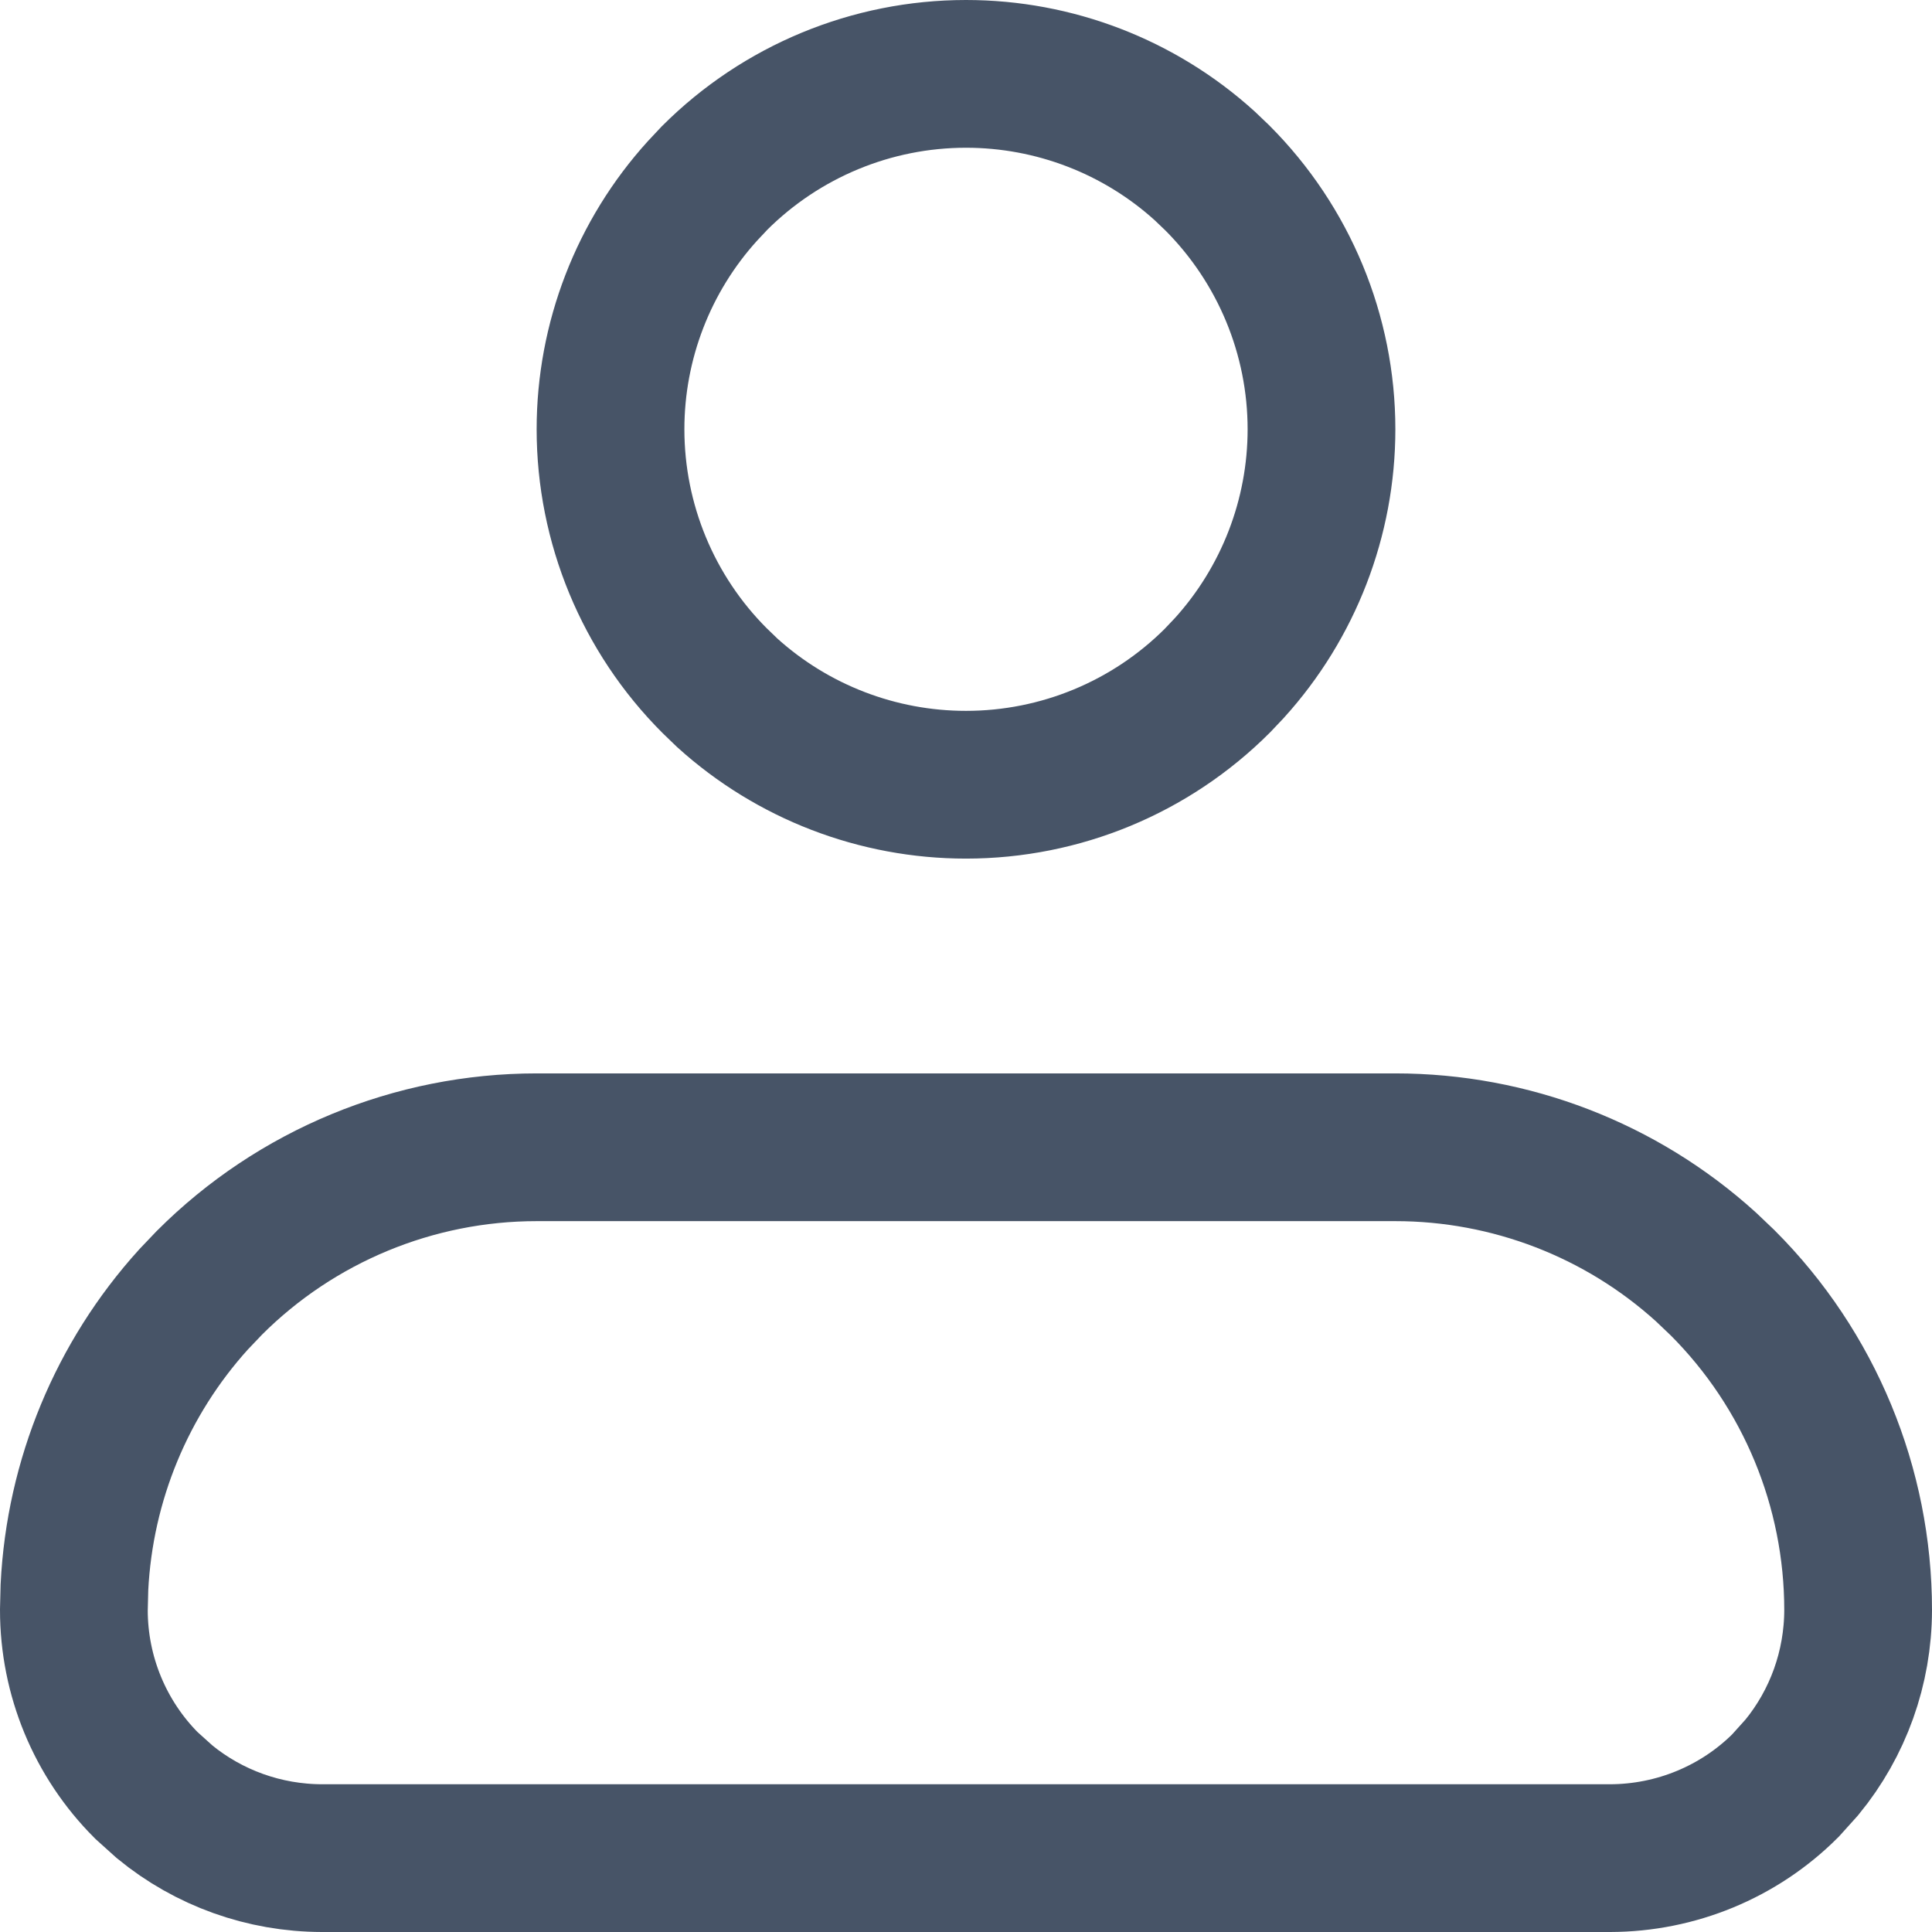
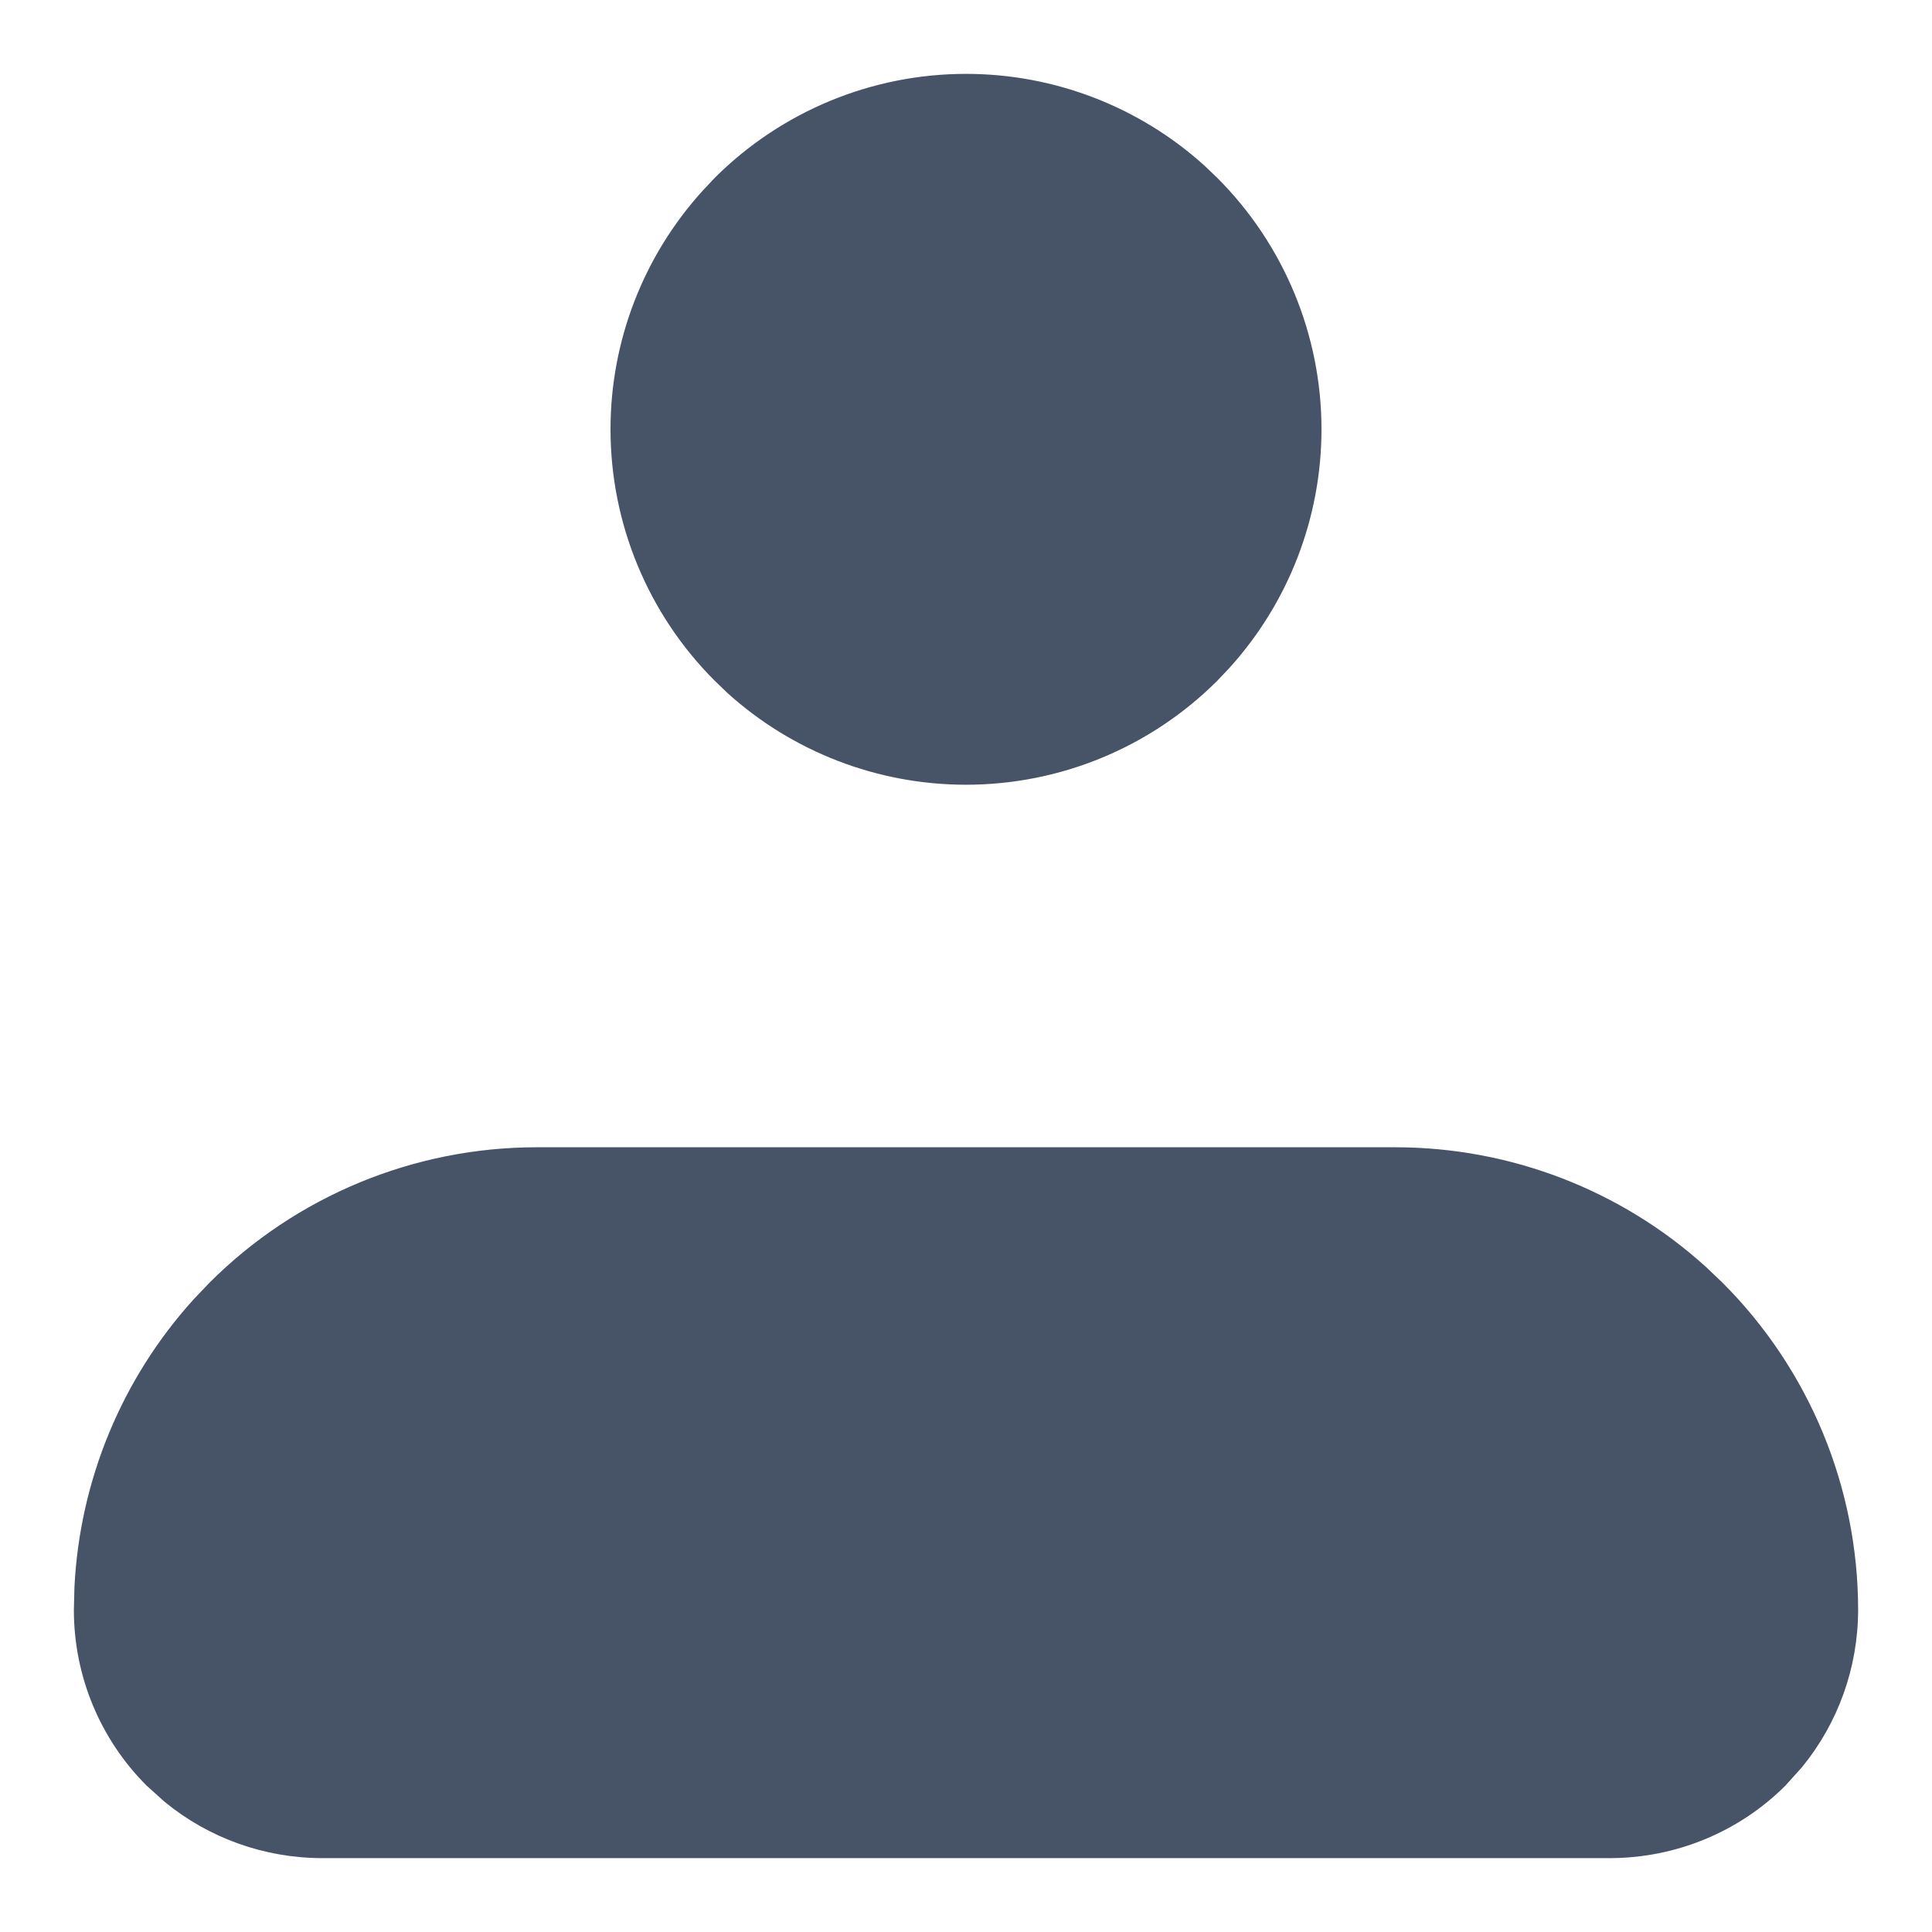
<svg xmlns="http://www.w3.org/2000/svg" width="17" height="17" viewBox="0 0 17 17" fill="none">
-   <path d="M4.723 10.095H12.277C13.29 10.095 14.264 10.471 15.011 11.148L15.157 11.287C15.921 12.051 16.35 13.087 16.35 14.167C16.349 14.674 16.174 15.162 15.855 15.551L15.711 15.711C15.302 16.12 14.746 16.349 14.167 16.35H2.833C2.326 16.349 1.838 16.174 1.449 15.855L1.289 15.711C0.88 15.302 0.65 14.746 0.65 14.167L0.655 13.965C0.702 13.025 1.072 12.131 1.703 11.434L1.843 11.287C2.606 10.524 3.643 10.095 4.723 10.095ZM8.5 0.65C9.278 0.65 10.026 0.939 10.6 1.459L10.712 1.566C11.298 2.153 11.628 2.948 11.628 3.777C11.628 4.555 11.338 5.303 10.818 5.877L10.712 5.989C10.125 6.576 9.33 6.905 8.5 6.905C7.722 6.905 6.974 6.616 6.4 6.097L6.288 5.989C5.702 5.403 5.372 4.607 5.372 3.777C5.372 3 5.662 2.252 6.182 1.679L6.288 1.566C6.875 0.98 7.67 0.65 8.5 0.65Z" stroke="#475467" stroke-width="1.3" />
+   <path d="M4.723 10.095H12.277C13.29 10.095 14.264 10.471 15.011 11.148L15.157 11.287C15.921 12.051 16.35 13.087 16.35 14.167C16.349 14.674 16.174 15.162 15.855 15.551L15.711 15.711C15.302 16.12 14.746 16.349 14.167 16.35H2.833C2.326 16.349 1.838 16.174 1.449 15.855L1.289 15.711C0.88 15.302 0.65 14.746 0.65 14.167L0.655 13.965C0.702 13.025 1.072 12.131 1.703 11.434L1.843 11.287C2.606 10.524 3.643 10.095 4.723 10.095ZM8.5 0.65C9.278 0.65 10.026 0.939 10.6 1.459L10.712 1.566C11.298 2.153 11.628 2.948 11.628 3.777C11.628 4.555 11.338 5.303 10.818 5.877L10.712 5.989C10.125 6.576 9.33 6.905 8.5 6.905C7.722 6.905 6.974 6.616 6.4 6.097L6.288 5.989C5.702 5.403 5.372 4.607 5.372 3.777C5.372 3 5.662 2.252 6.182 1.679L6.288 1.566C6.875 0.98 7.67 0.65 8.5 0.65Z" fill="#475467" />
</svg>
